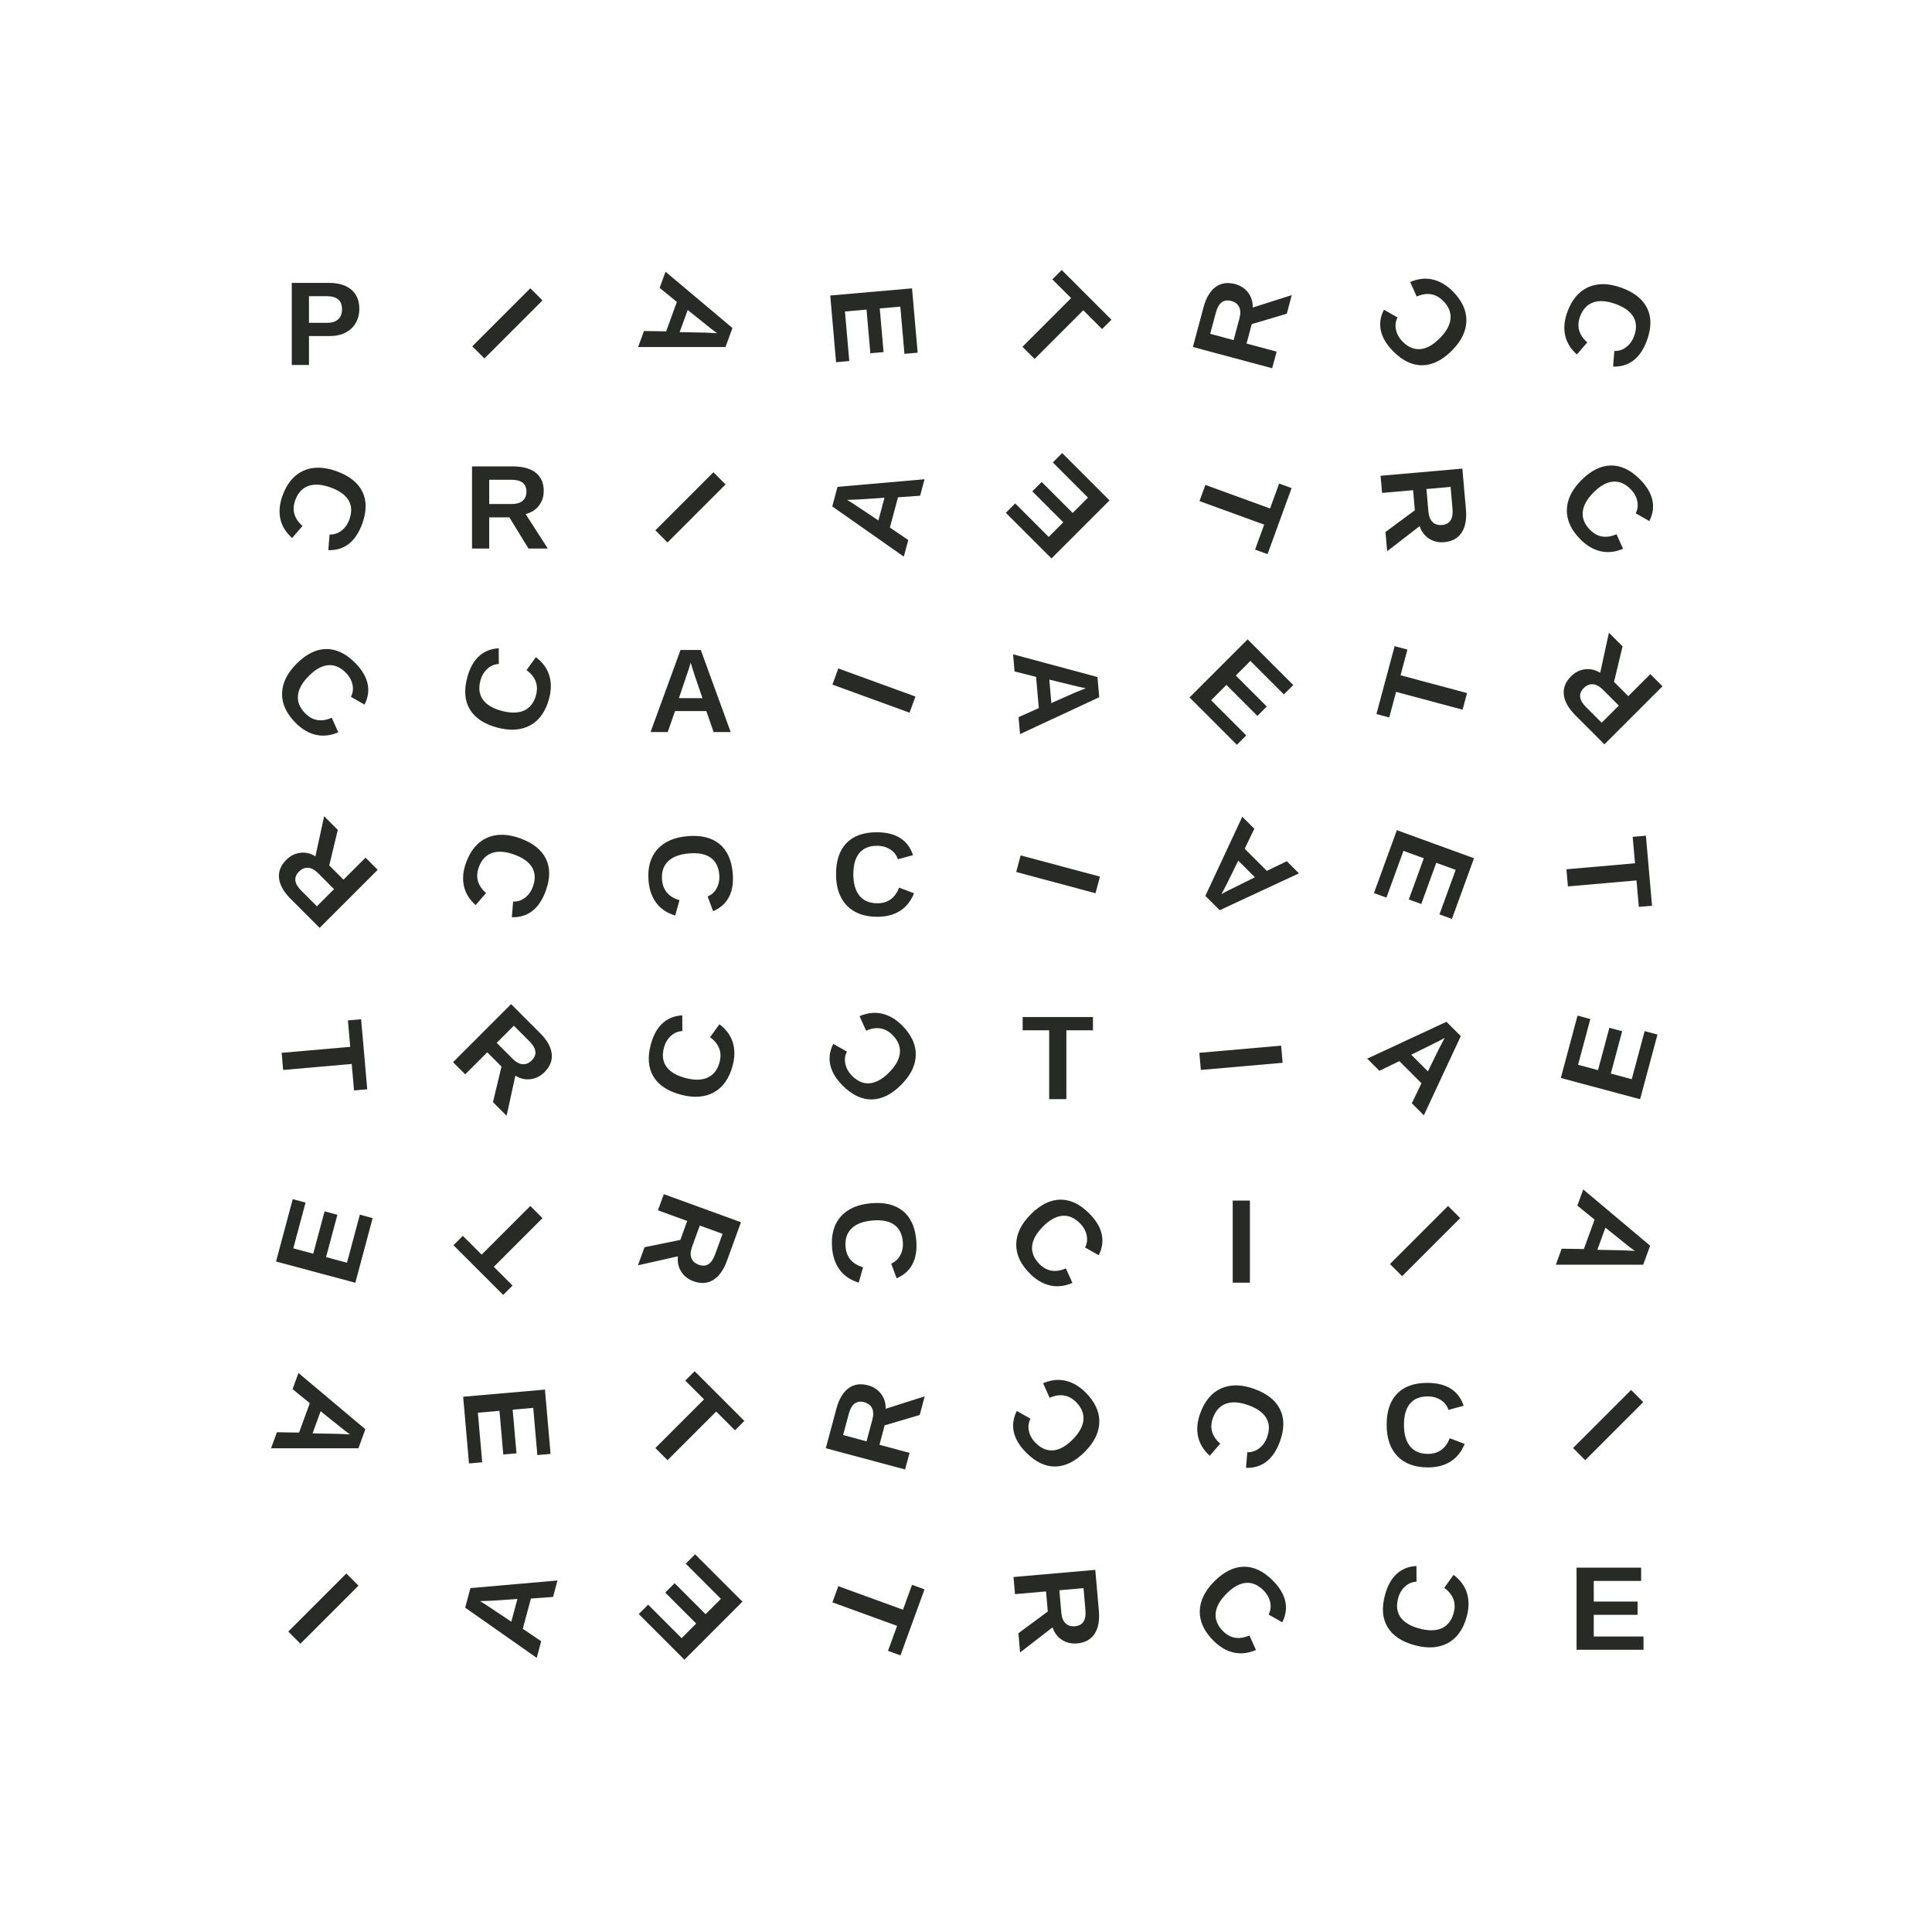
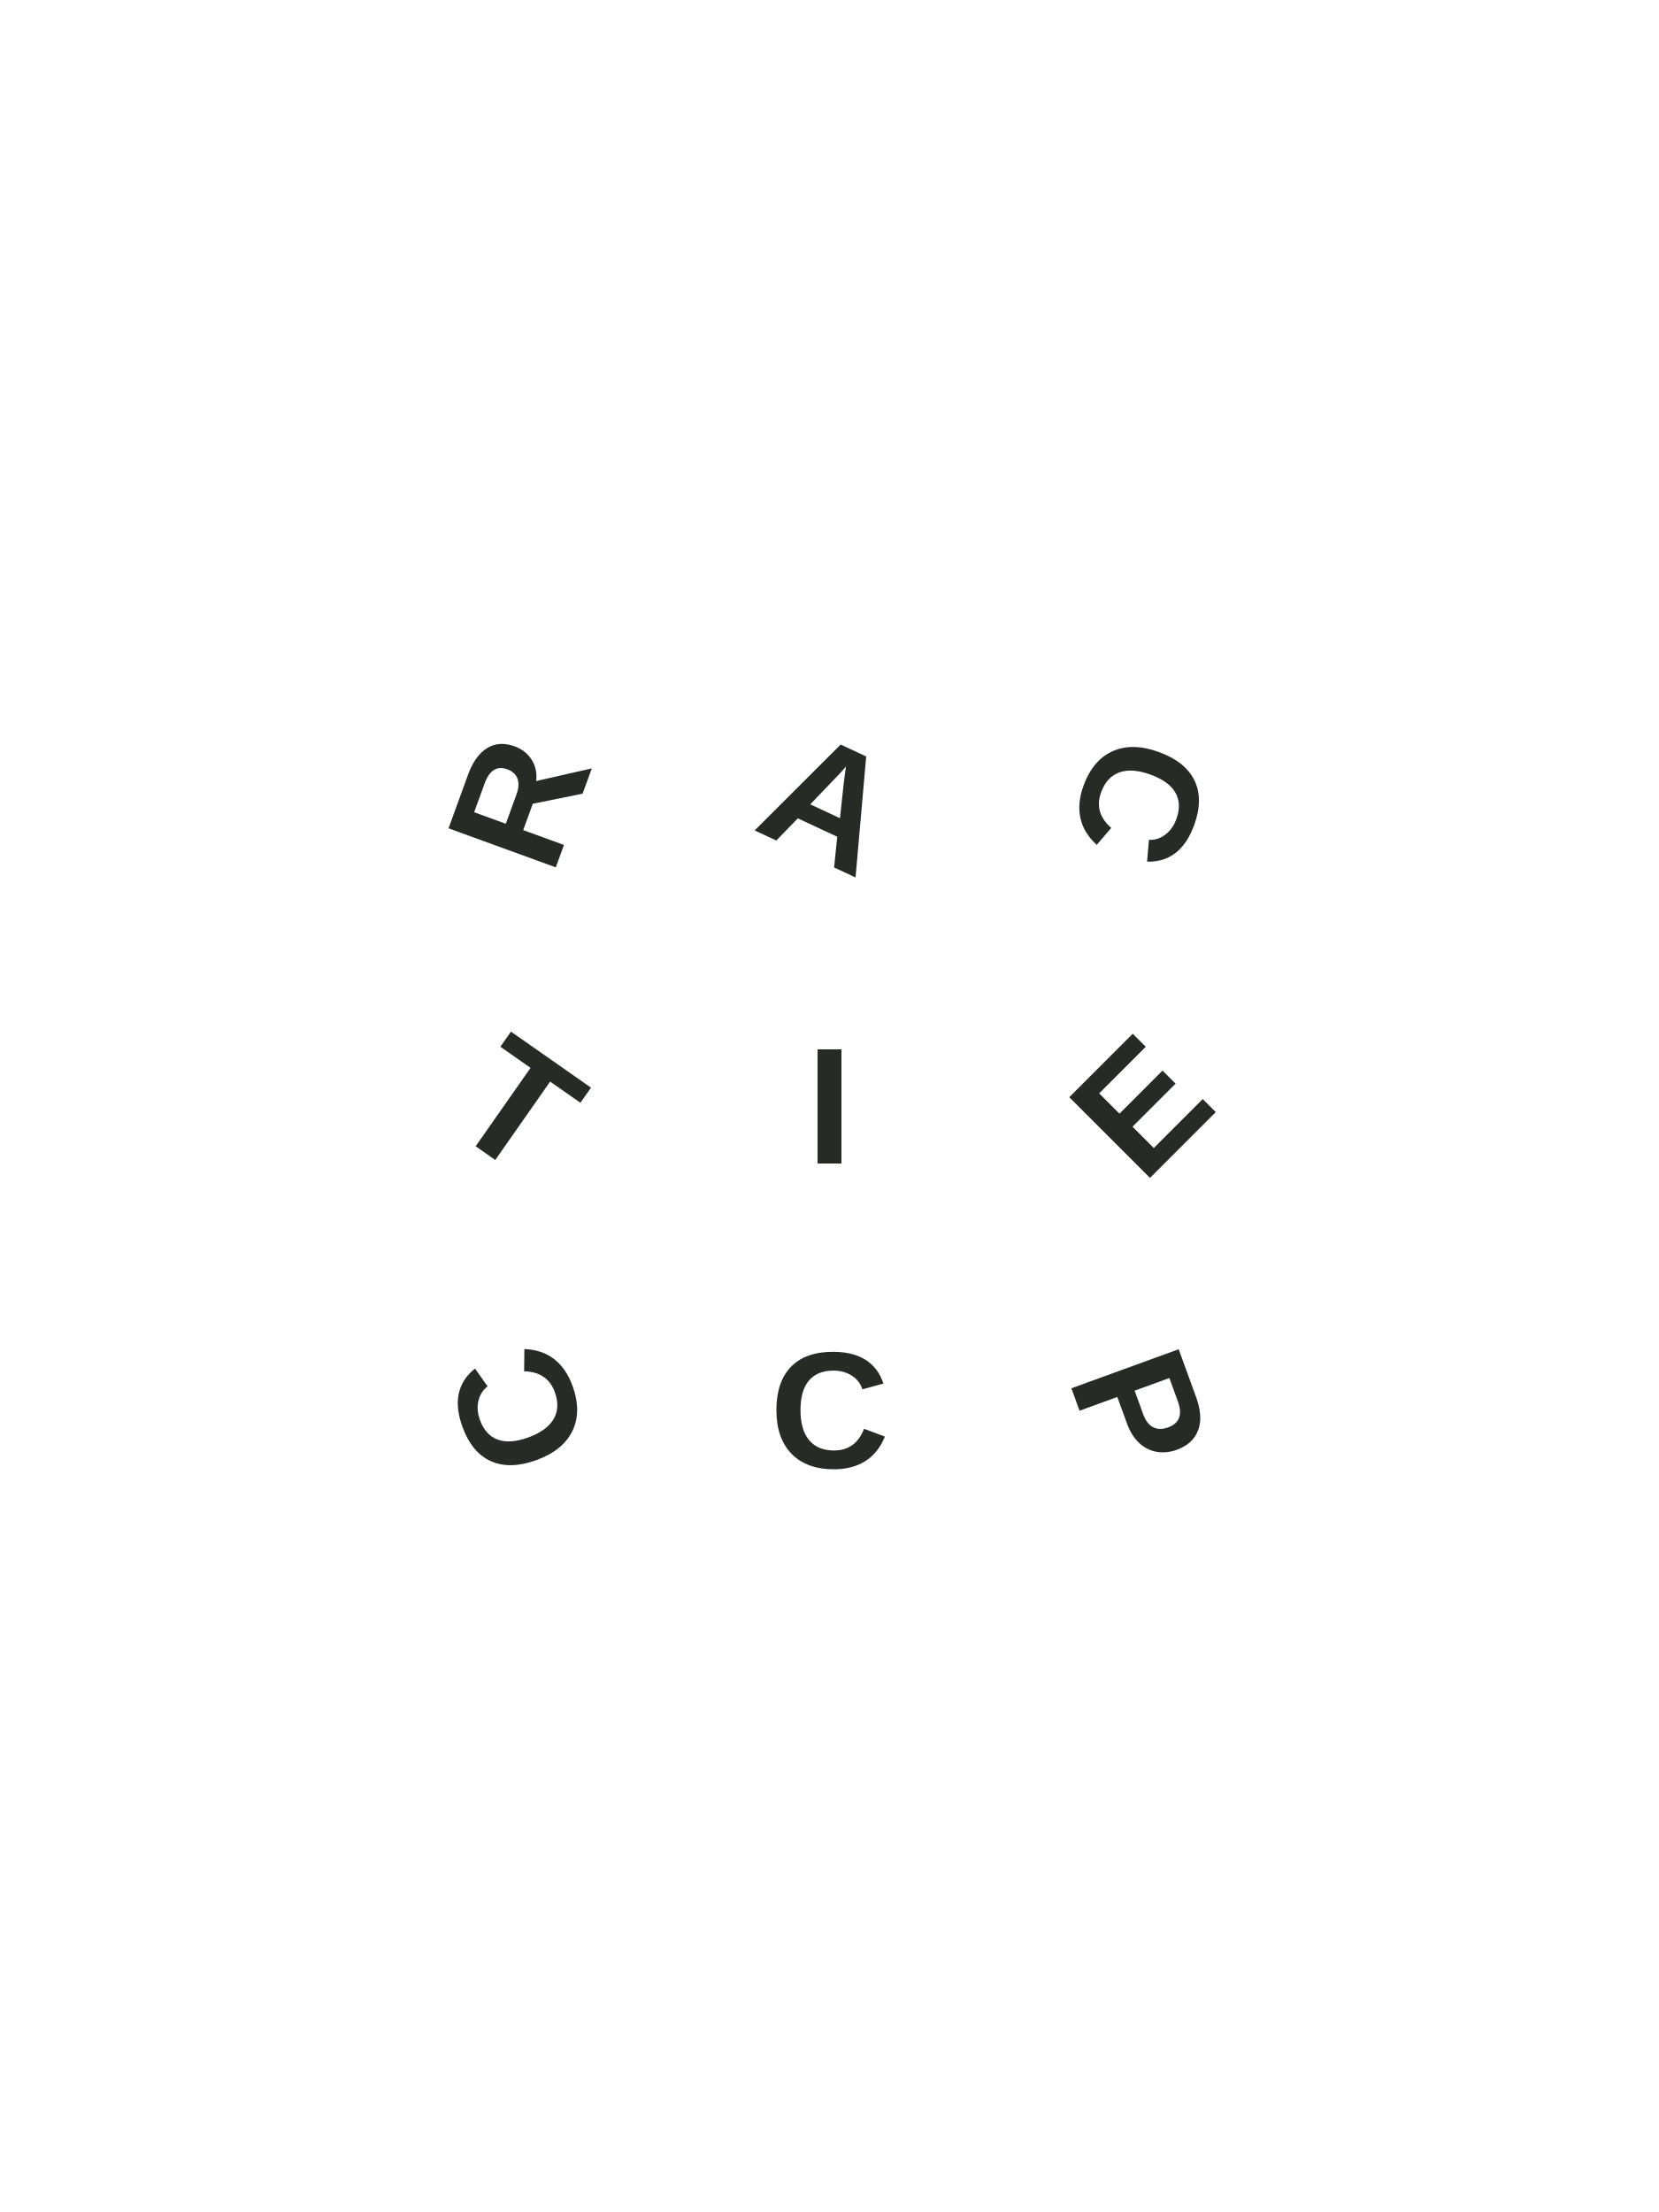
- <svg xmlns="http://www.w3.org/2000/svg" width="560" height="560" viewBox="0 0 560 560">
-   <rect width="560" height="560" fill="#fff" />
-   <g fill="#282b25" font-family="Helvetica Neue, Arial, sans-serif" font-size="34.6" font-weight="600" text-anchor="middle" dominant-baseline="central">
-     <text transform="translate(93.8 93.8) rotate(0)">P</text>
-     <text transform="translate(147.0 93.8) rotate(-135)">I</text>
-     <text transform="translate(200.2 93.8) rotate(110)">A</text>
-     <text transform="translate(253.4 93.8) rotate(85)">E</text>
-     <text transform="translate(306.6 93.8) rotate(45)">T</text>
-     <text transform="translate(359.8 93.8) rotate(-75)">R</text>
-     <text transform="translate(413.0 93.8) rotate(-135)">C</text>
-     <text transform="translate(466.2 93.8) rotate(110)">C</text>
-     <text transform="translate(93.8 147.0) rotate(110)">C</text>
-     <text transform="translate(147.0 147.0) rotate(0)">R</text>
-     <text transform="translate(200.2 147.0) rotate(45)">I</text>
-     <text transform="translate(253.4 147.0) rotate(-75)">A</text>
-     <text transform="translate(306.6 147.0) rotate(-135)">E</text>
-     <text transform="translate(359.8 147.0) rotate(110)">T</text>
-     <text transform="translate(413.0 147.0) rotate(85)">R</text>
-     <text transform="translate(466.2 147.0) rotate(45)">C</text>
-     <text transform="translate(93.8 200.2) rotate(45)">C</text>
-     <text transform="translate(147.0 200.2) rotate(-75)">C</text>
-     <text transform="translate(200.2 200.2) rotate(0)">A</text>
-     <text transform="translate(253.4 200.2) rotate(110)">I</text>
-     <text transform="translate(306.6 200.2) rotate(85)">A</text>
-     <text transform="translate(359.8 200.2) rotate(45)">E</text>
-     <text transform="translate(413.0 200.2) rotate(-75)">T</text>
-     <text transform="translate(466.2 200.2) rotate(-135)">R</text>
-     <text transform="translate(93.8 253.4) rotate(-135)">R</text>
-     <text transform="translate(147.0 253.4) rotate(110)">C</text>
-     <text transform="translate(200.2 253.4) rotate(85)">C</text>
-     <text transform="translate(253.4 253.4) rotate(0)">C</text>
-     <text transform="translate(306.6 253.4) rotate(-75)">I</text>
-     <text transform="translate(359.8 253.4) rotate(-135)">A</text>
-     <text transform="translate(413.0 253.4) rotate(110)">E</text>
-     <text transform="translate(466.2 253.4) rotate(85)">T</text>
-     <text transform="translate(93.8 306.6) rotate(85)">T</text>
-     <text transform="translate(147.0 306.6) rotate(45)">R</text>
-     <text transform="translate(200.2 306.6) rotate(-75)">C</text>
-     <text transform="translate(253.4 306.6) rotate(-135)">C</text>
-     <text transform="translate(306.6 306.6) rotate(0)">T</text>
-     <text transform="translate(359.8 306.6) rotate(85)">I</text>
-     <text transform="translate(413.0 306.6) rotate(45)">A</text>
-     <text transform="translate(466.2 306.6) rotate(-75)">E</text>
-     <text transform="translate(93.8 359.8) rotate(-75)">E</text>
-     <text transform="translate(147.0 359.8) rotate(-135)">T</text>
-     <text transform="translate(200.2 359.8) rotate(110)">R</text>
-     <text transform="translate(253.4 359.8) rotate(85)">C</text>
-     <text transform="translate(306.6 359.8) rotate(45)">C</text>
-     <text transform="translate(359.8 359.8) rotate(0)">I</text>
-     <text transform="translate(413.0 359.8) rotate(-135)">I</text>
-     <text transform="translate(466.2 359.8) rotate(110)">A</text>
-     <text transform="translate(93.8 413.0) rotate(110)">A</text>
-     <text transform="translate(147.0 413.0) rotate(85)">E</text>
-     <text transform="translate(200.2 413.0) rotate(45)">T</text>
-     <text transform="translate(253.4 413.0) rotate(-75)">R</text>
-     <text transform="translate(306.6 413.0) rotate(-135)">C</text>
-     <text transform="translate(359.8 413.0) rotate(110)">C</text>
-     <text transform="translate(413.0 413.0) rotate(0)">C</text>
-     <text transform="translate(466.2 413.0) rotate(45)">I</text>
-     <text transform="translate(93.8 466.2) rotate(45)">I</text>
-     <text transform="translate(147.0 466.2) rotate(-75)">A</text>
-     <text transform="translate(200.2 466.2) rotate(-135)">E</text>
-     <text transform="translate(253.4 466.2) rotate(110)">T</text>
-     <text transform="translate(306.6 466.2) rotate(85)">R</text>
-     <text transform="translate(359.8 466.2) rotate(45)">C</text>
-     <text transform="translate(413.0 466.2) rotate(-75)">C</text>
-     <text transform="translate(466.2 466.2) rotate(0)">E</text>
+ <svg xmlns="http://www.w3.org/2000/svg" width="480" height="640" viewBox="0 0 480 640">
+   <rect width="480" height="640" fill="#fff" />
+   <g fill="#282b25" font-family="Helvetica Neue, Arial, sans-serif" font-size="48" font-weight="600" text-anchor="middle" dominant-baseline="central">
+     <text transform="translate(150 232) rotate(-70)">R</text>
+     <text transform="translate(240 232) rotate(25)">A</text>
+     <text transform="translate(330 232) rotate(110)">C</text>
+     <text transform="translate(150 320) rotate(35)">T</text>
+     <text transform="translate(240 320)">I</text>
+     <text transform="translate(330 320) rotate(-45)">E</text>
+     <text transform="translate(150 408) rotate(-110)">C</text>
+     <text transform="translate(240 408)">C</text>
+     <text transform="translate(330 408) rotate(70)">P</text>
  </g>
</svg>
